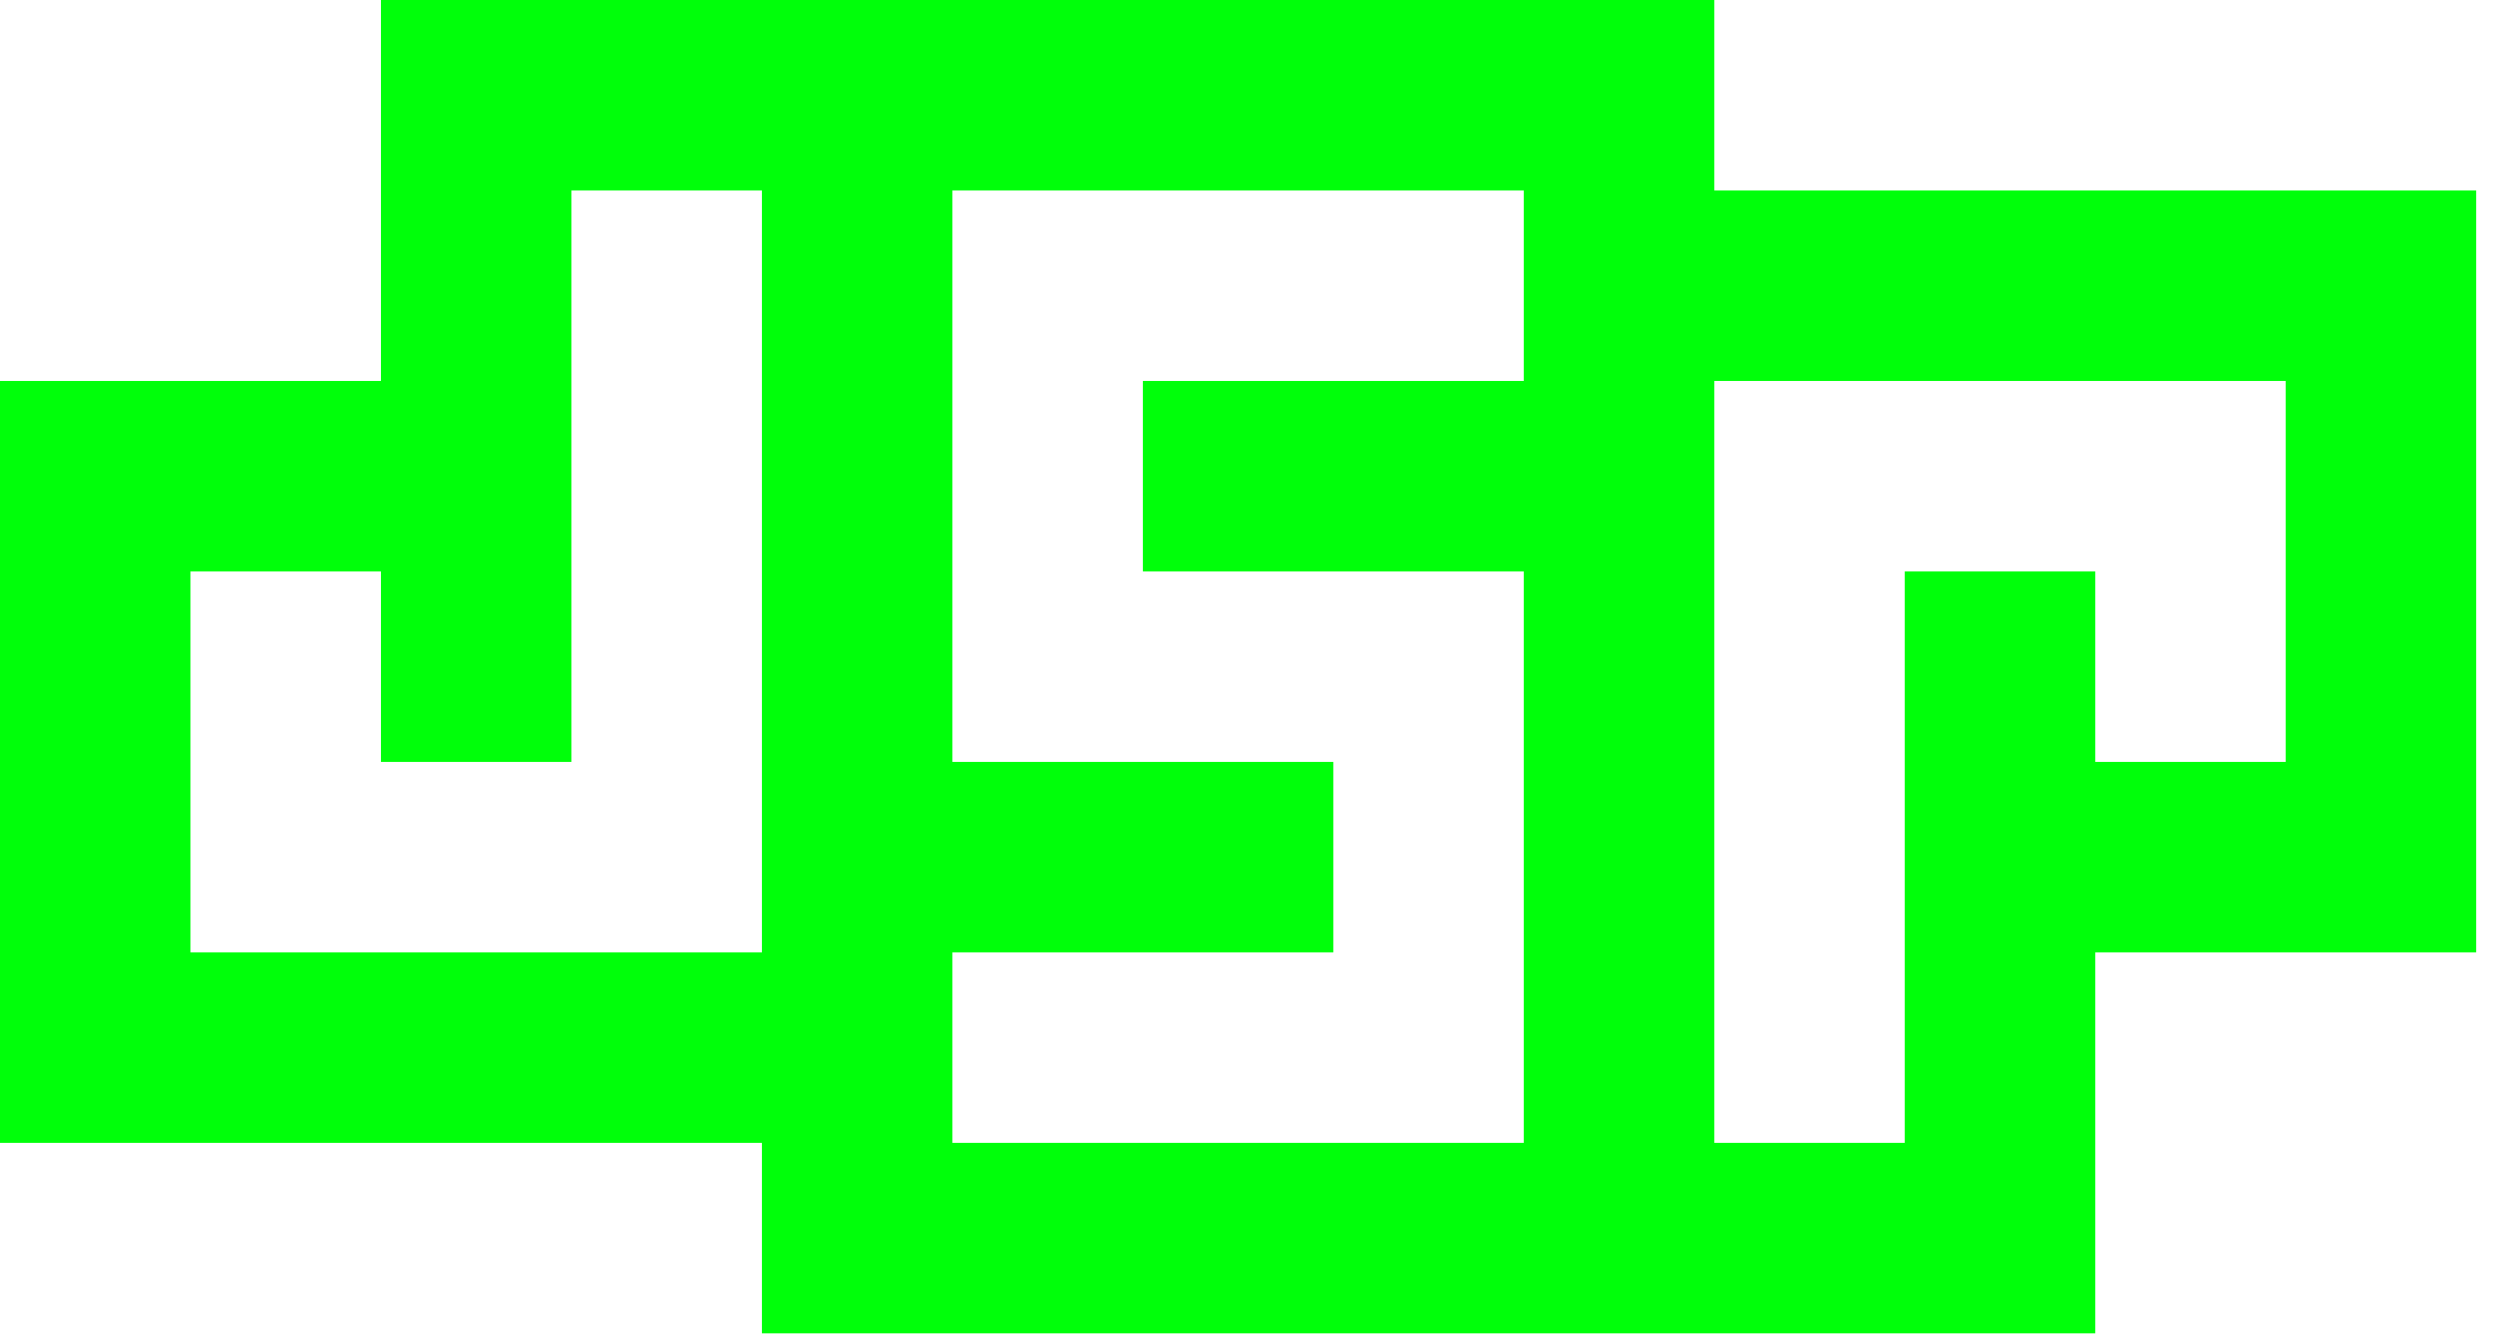
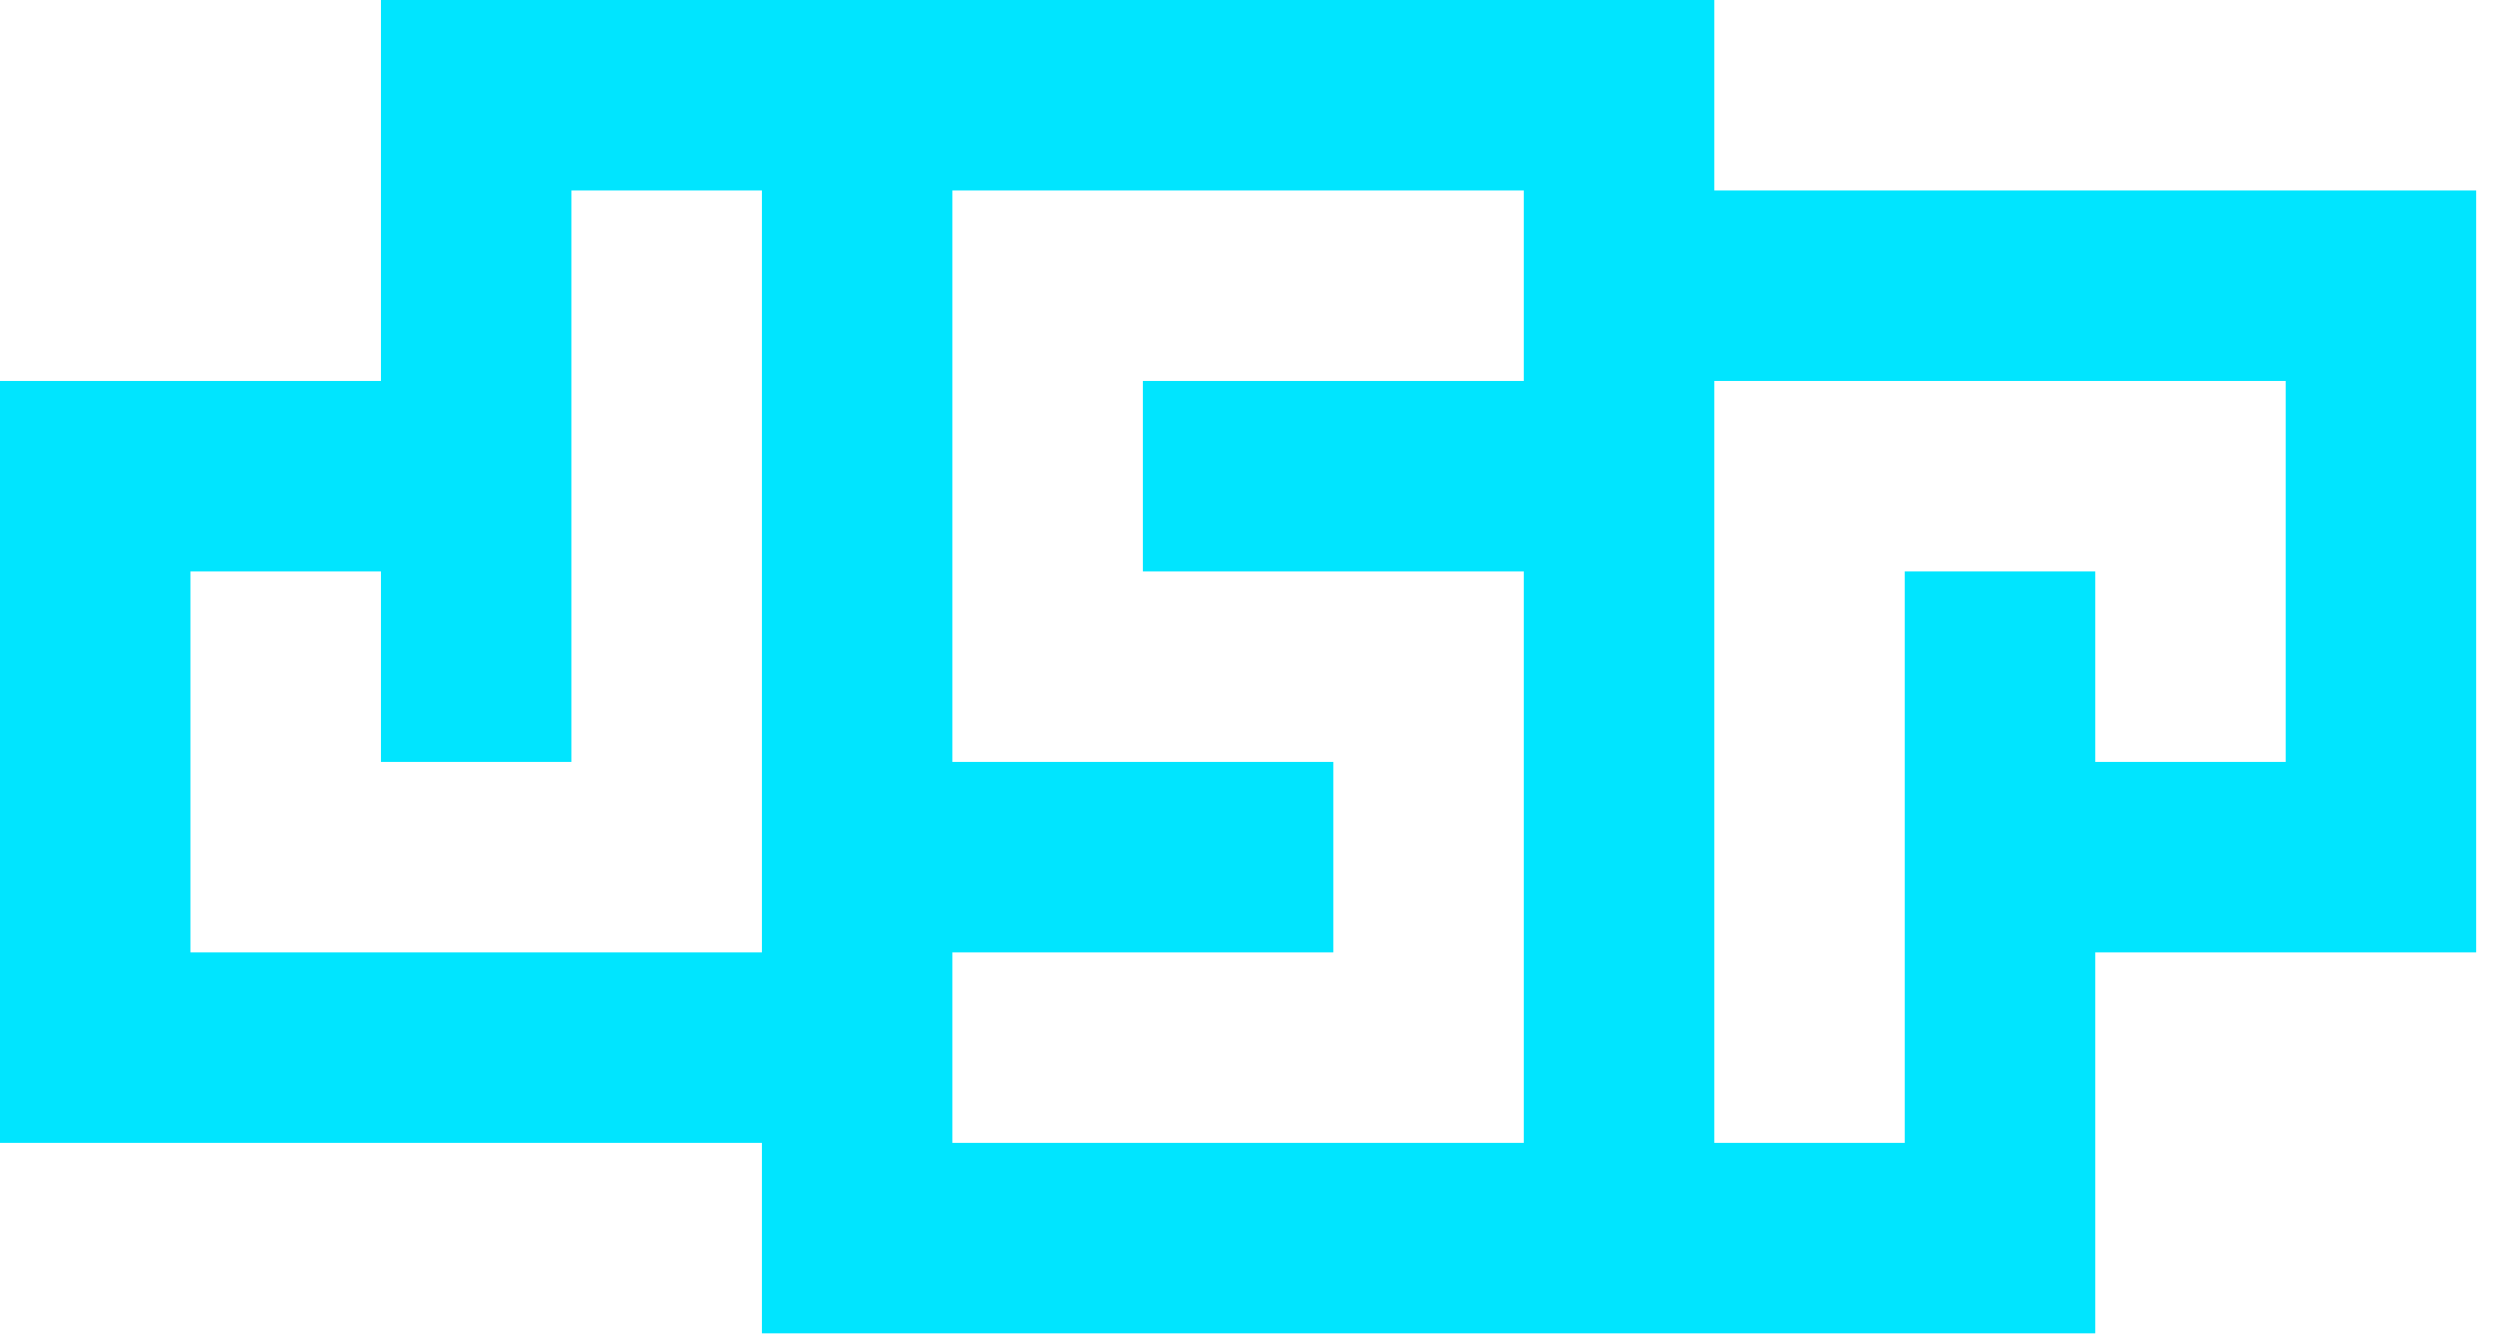
<svg xmlns="http://www.w3.org/2000/svg" width="60" height="32" viewBox="0 0 60 32" fill="none">
-   <path fill-rule="evenodd" clip-rule="evenodd" d="M9.143 9.143H0V27.429H18.286V32H50.286V22.857H59.428V4.571H41.143V0H9.143V9.143ZM22.857 4.571H36.571V9.143H27.429V13.714H36.571V27.429H22.857V22.857H32V18.286H22.857V4.571ZM4.571 13.714H9.143V18.286H13.714V4.571H18.286V22.857H4.571V13.714ZM54.857 9.143H41.143V27.429H45.714V13.714H50.286V18.286H54.857V9.143Z" fill="#00FF0A" />
+   <path fill-rule="evenodd" clip-rule="evenodd" d="M9.143 9.143H0V27.429H18.286V32H50.286V22.857H59.428V4.571H41.143V0H9.143V9.143ZM22.857 4.571H36.571V9.143H27.429V13.714H36.571V27.429H22.857V22.857H32V18.286H22.857V4.571ZM4.571 13.714H9.143V18.286H13.714V4.571H18.286V22.857H4.571V13.714ZM54.857 9.143H41.143V27.429H45.714V13.714H50.286V18.286H54.857V9.143Z" fill="#00e5ff" />
</svg>
